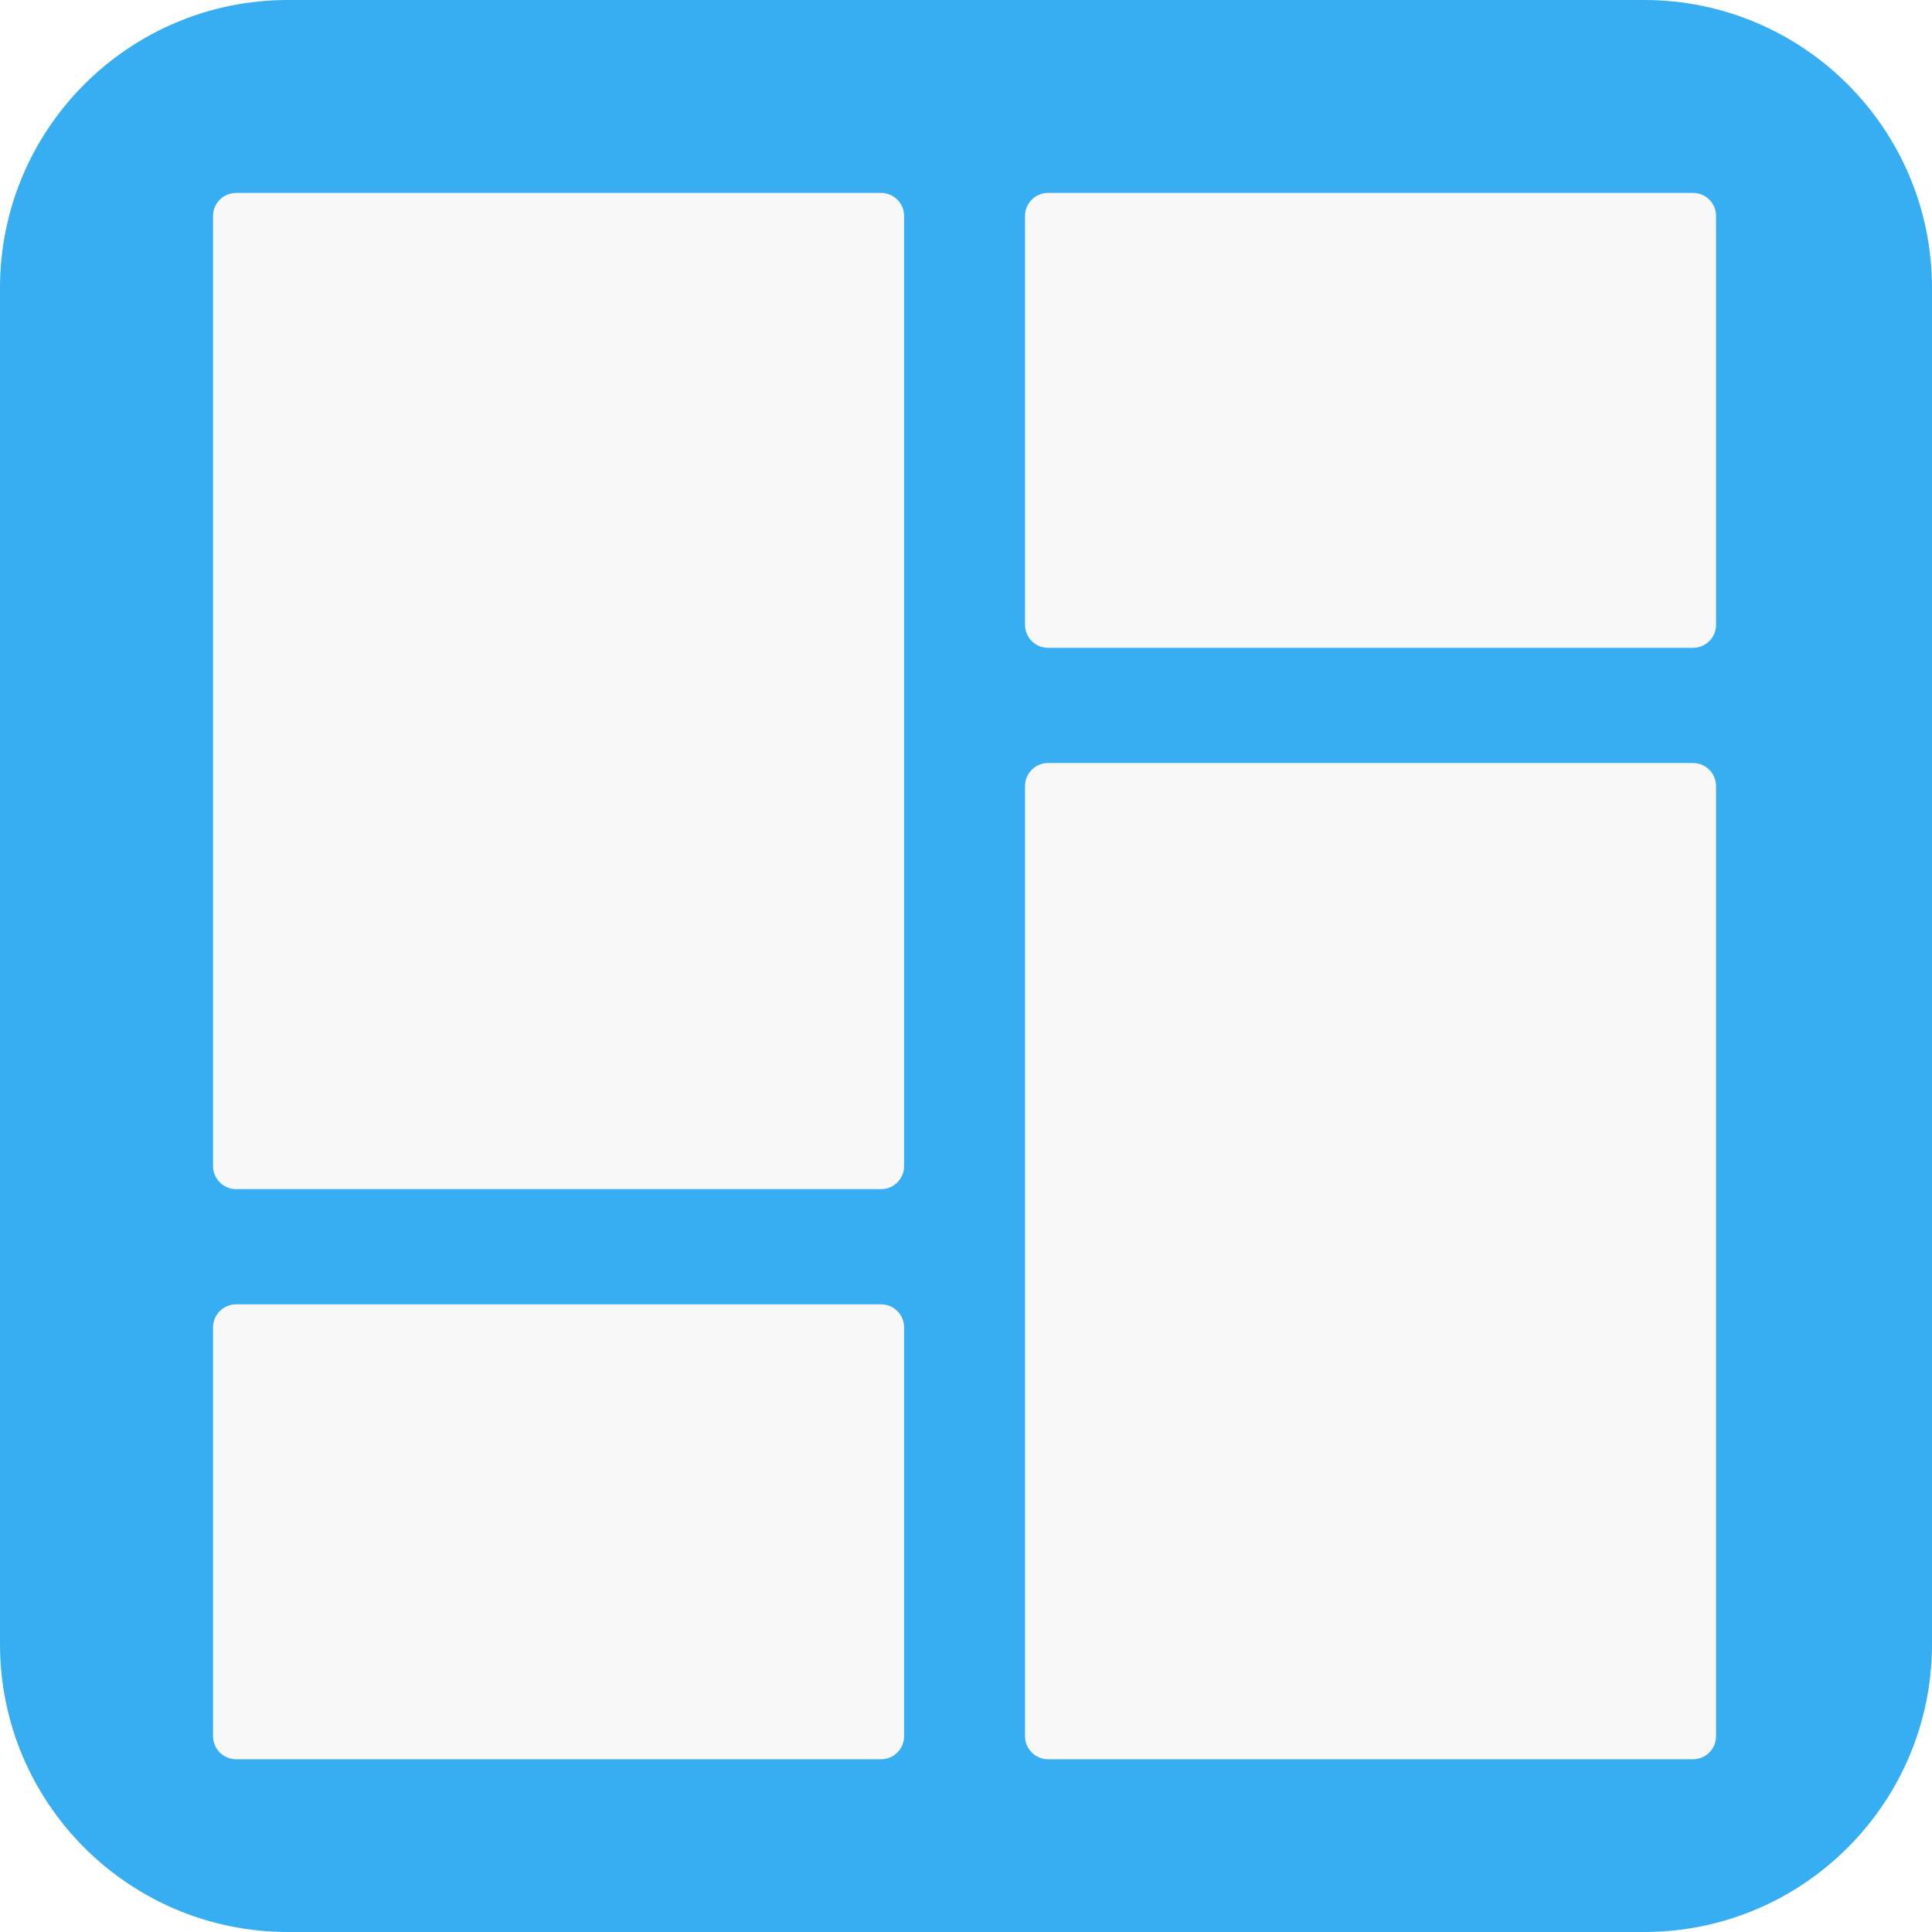
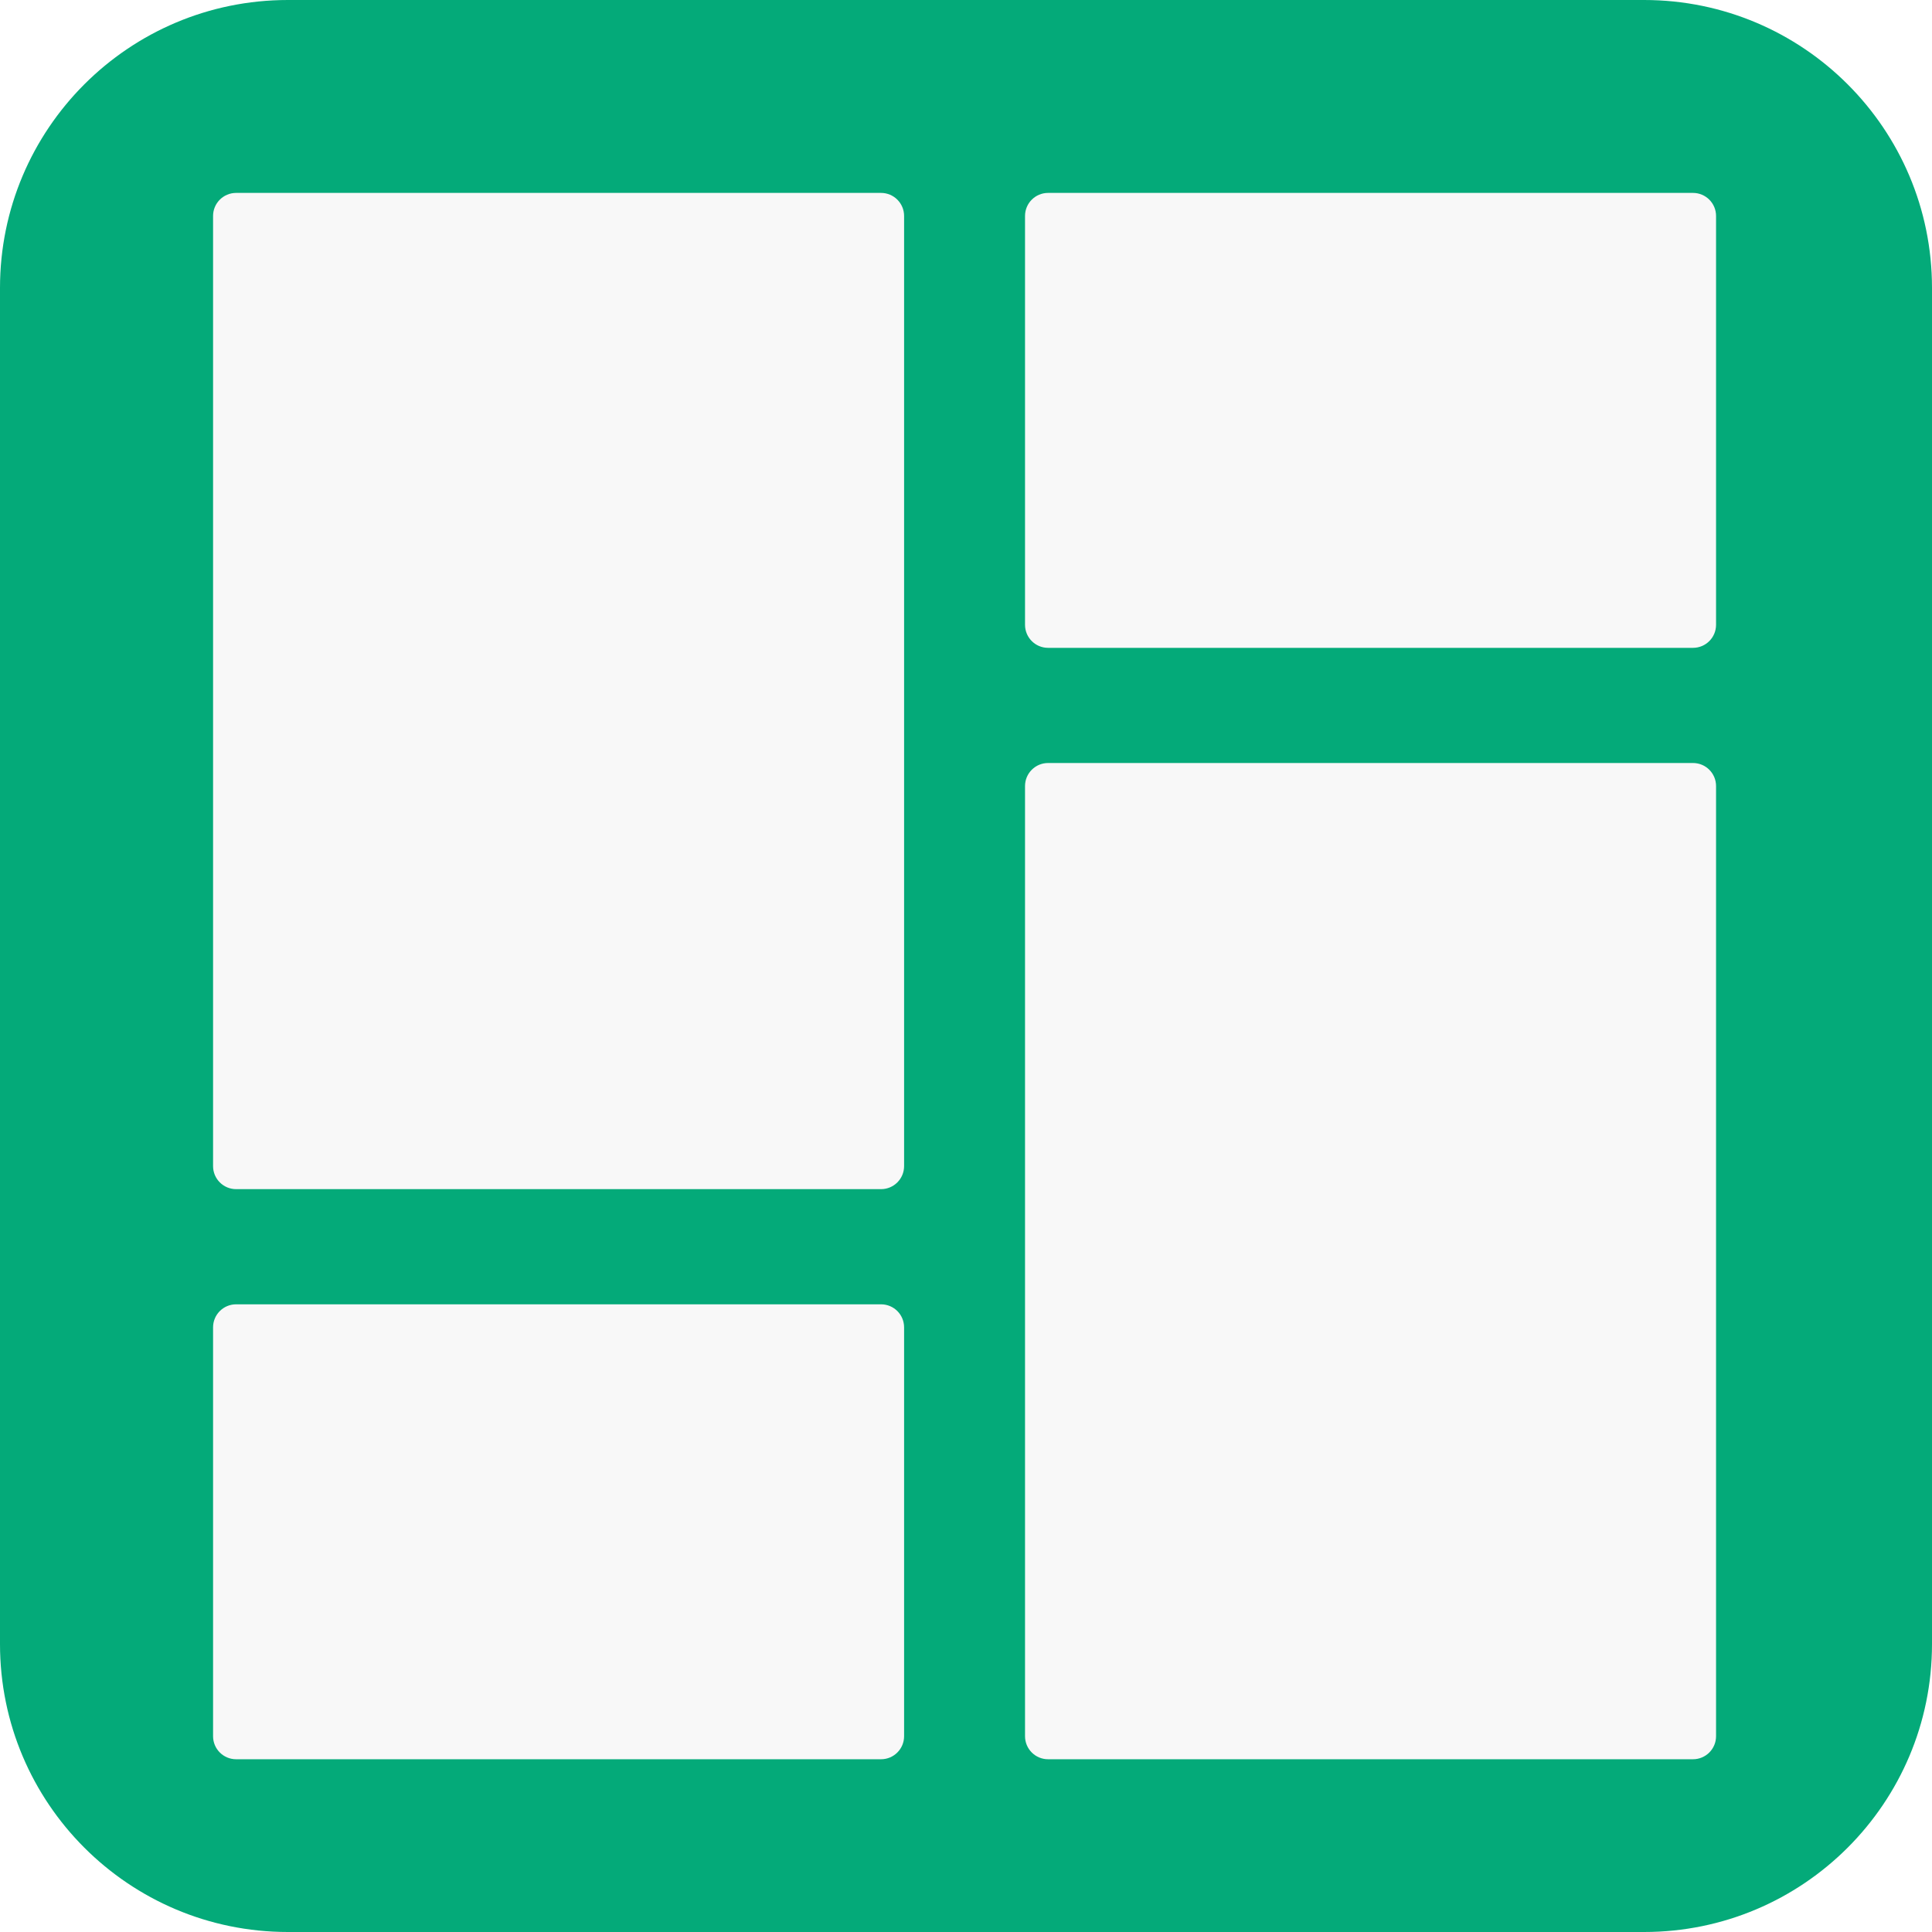
<svg xmlns="http://www.w3.org/2000/svg" width="671" height="671" viewBox="0 0 671 671" fill="none">
-   <rect width="671" height="671" rx="100" fill="#37AEF1" />
+   <rect width="671" height="671" rx="100" fill="#04AA79" />
  <rect x="356" y="67" width="240" height="158" rx="8" fill="#F8F8F8" />
  <rect x="74" y="453" width="240" height="158" rx="8" fill="#F8F8F8" />
  <rect x="356" y="265" width="240" height="346" rx="8" fill="#F8F8F8" />
  <rect x="74" y="67" width="240" height="346" rx="8" fill="#F8F8F8" />
</svg>
